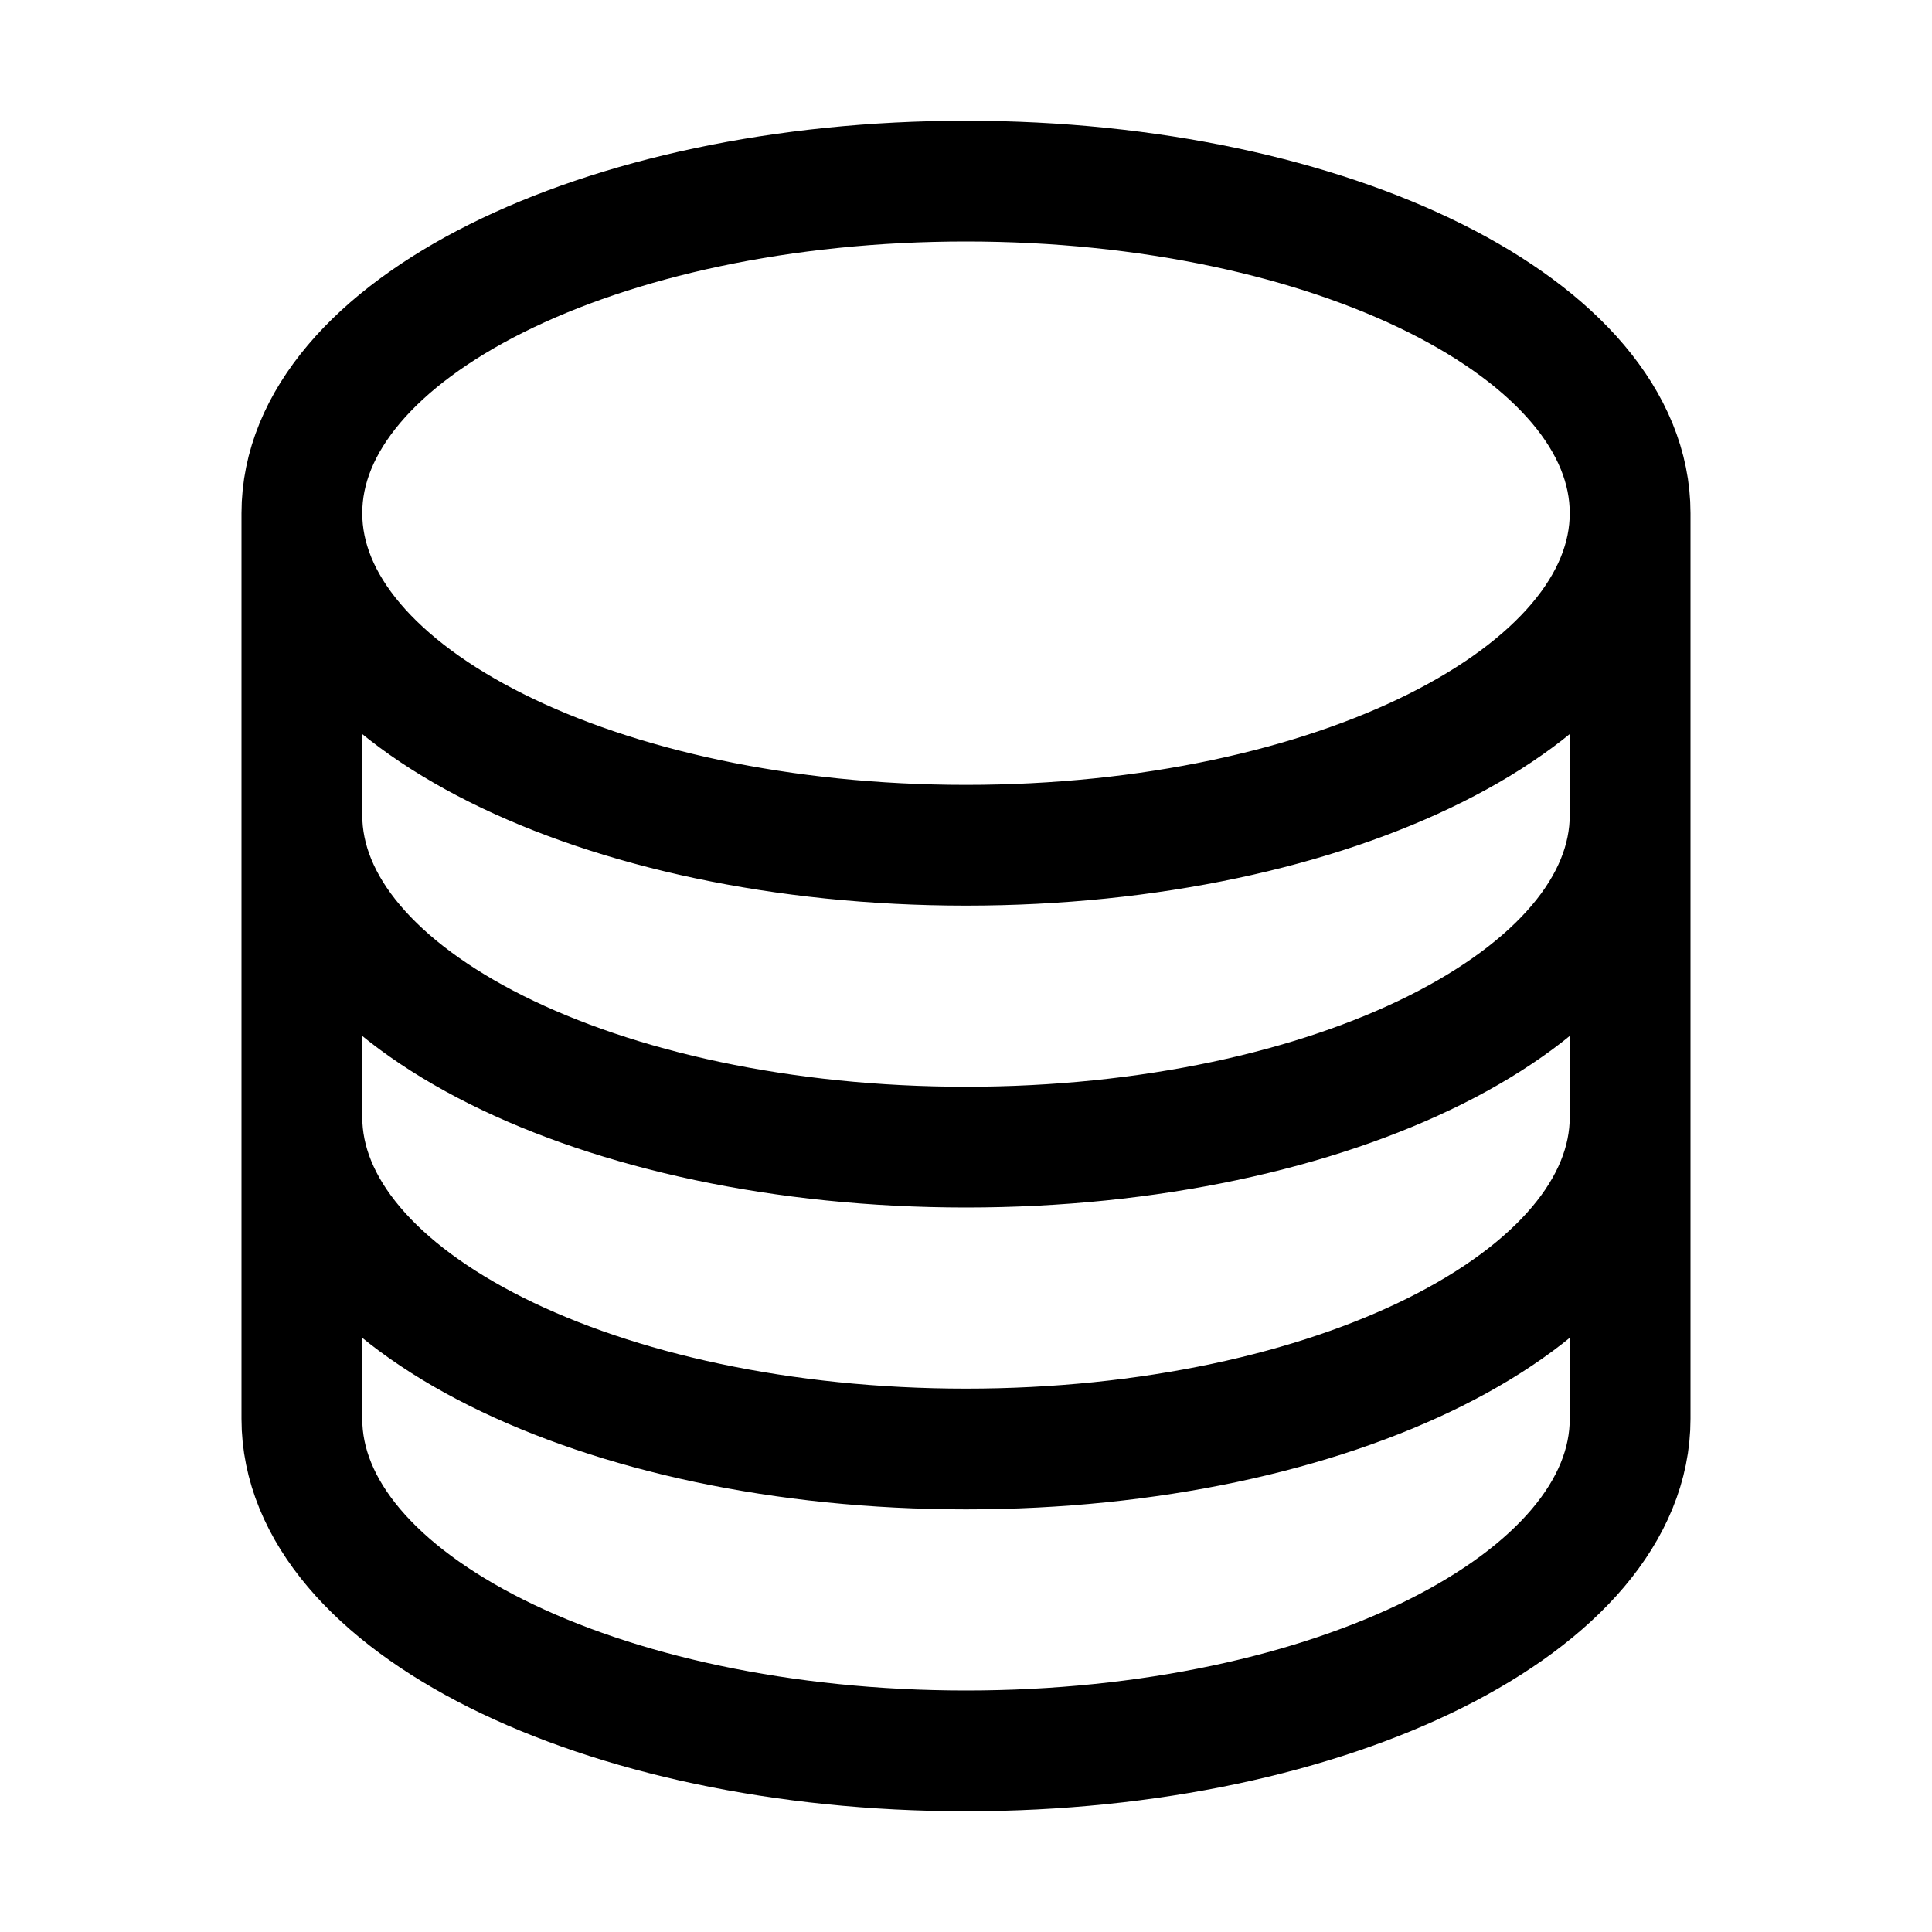
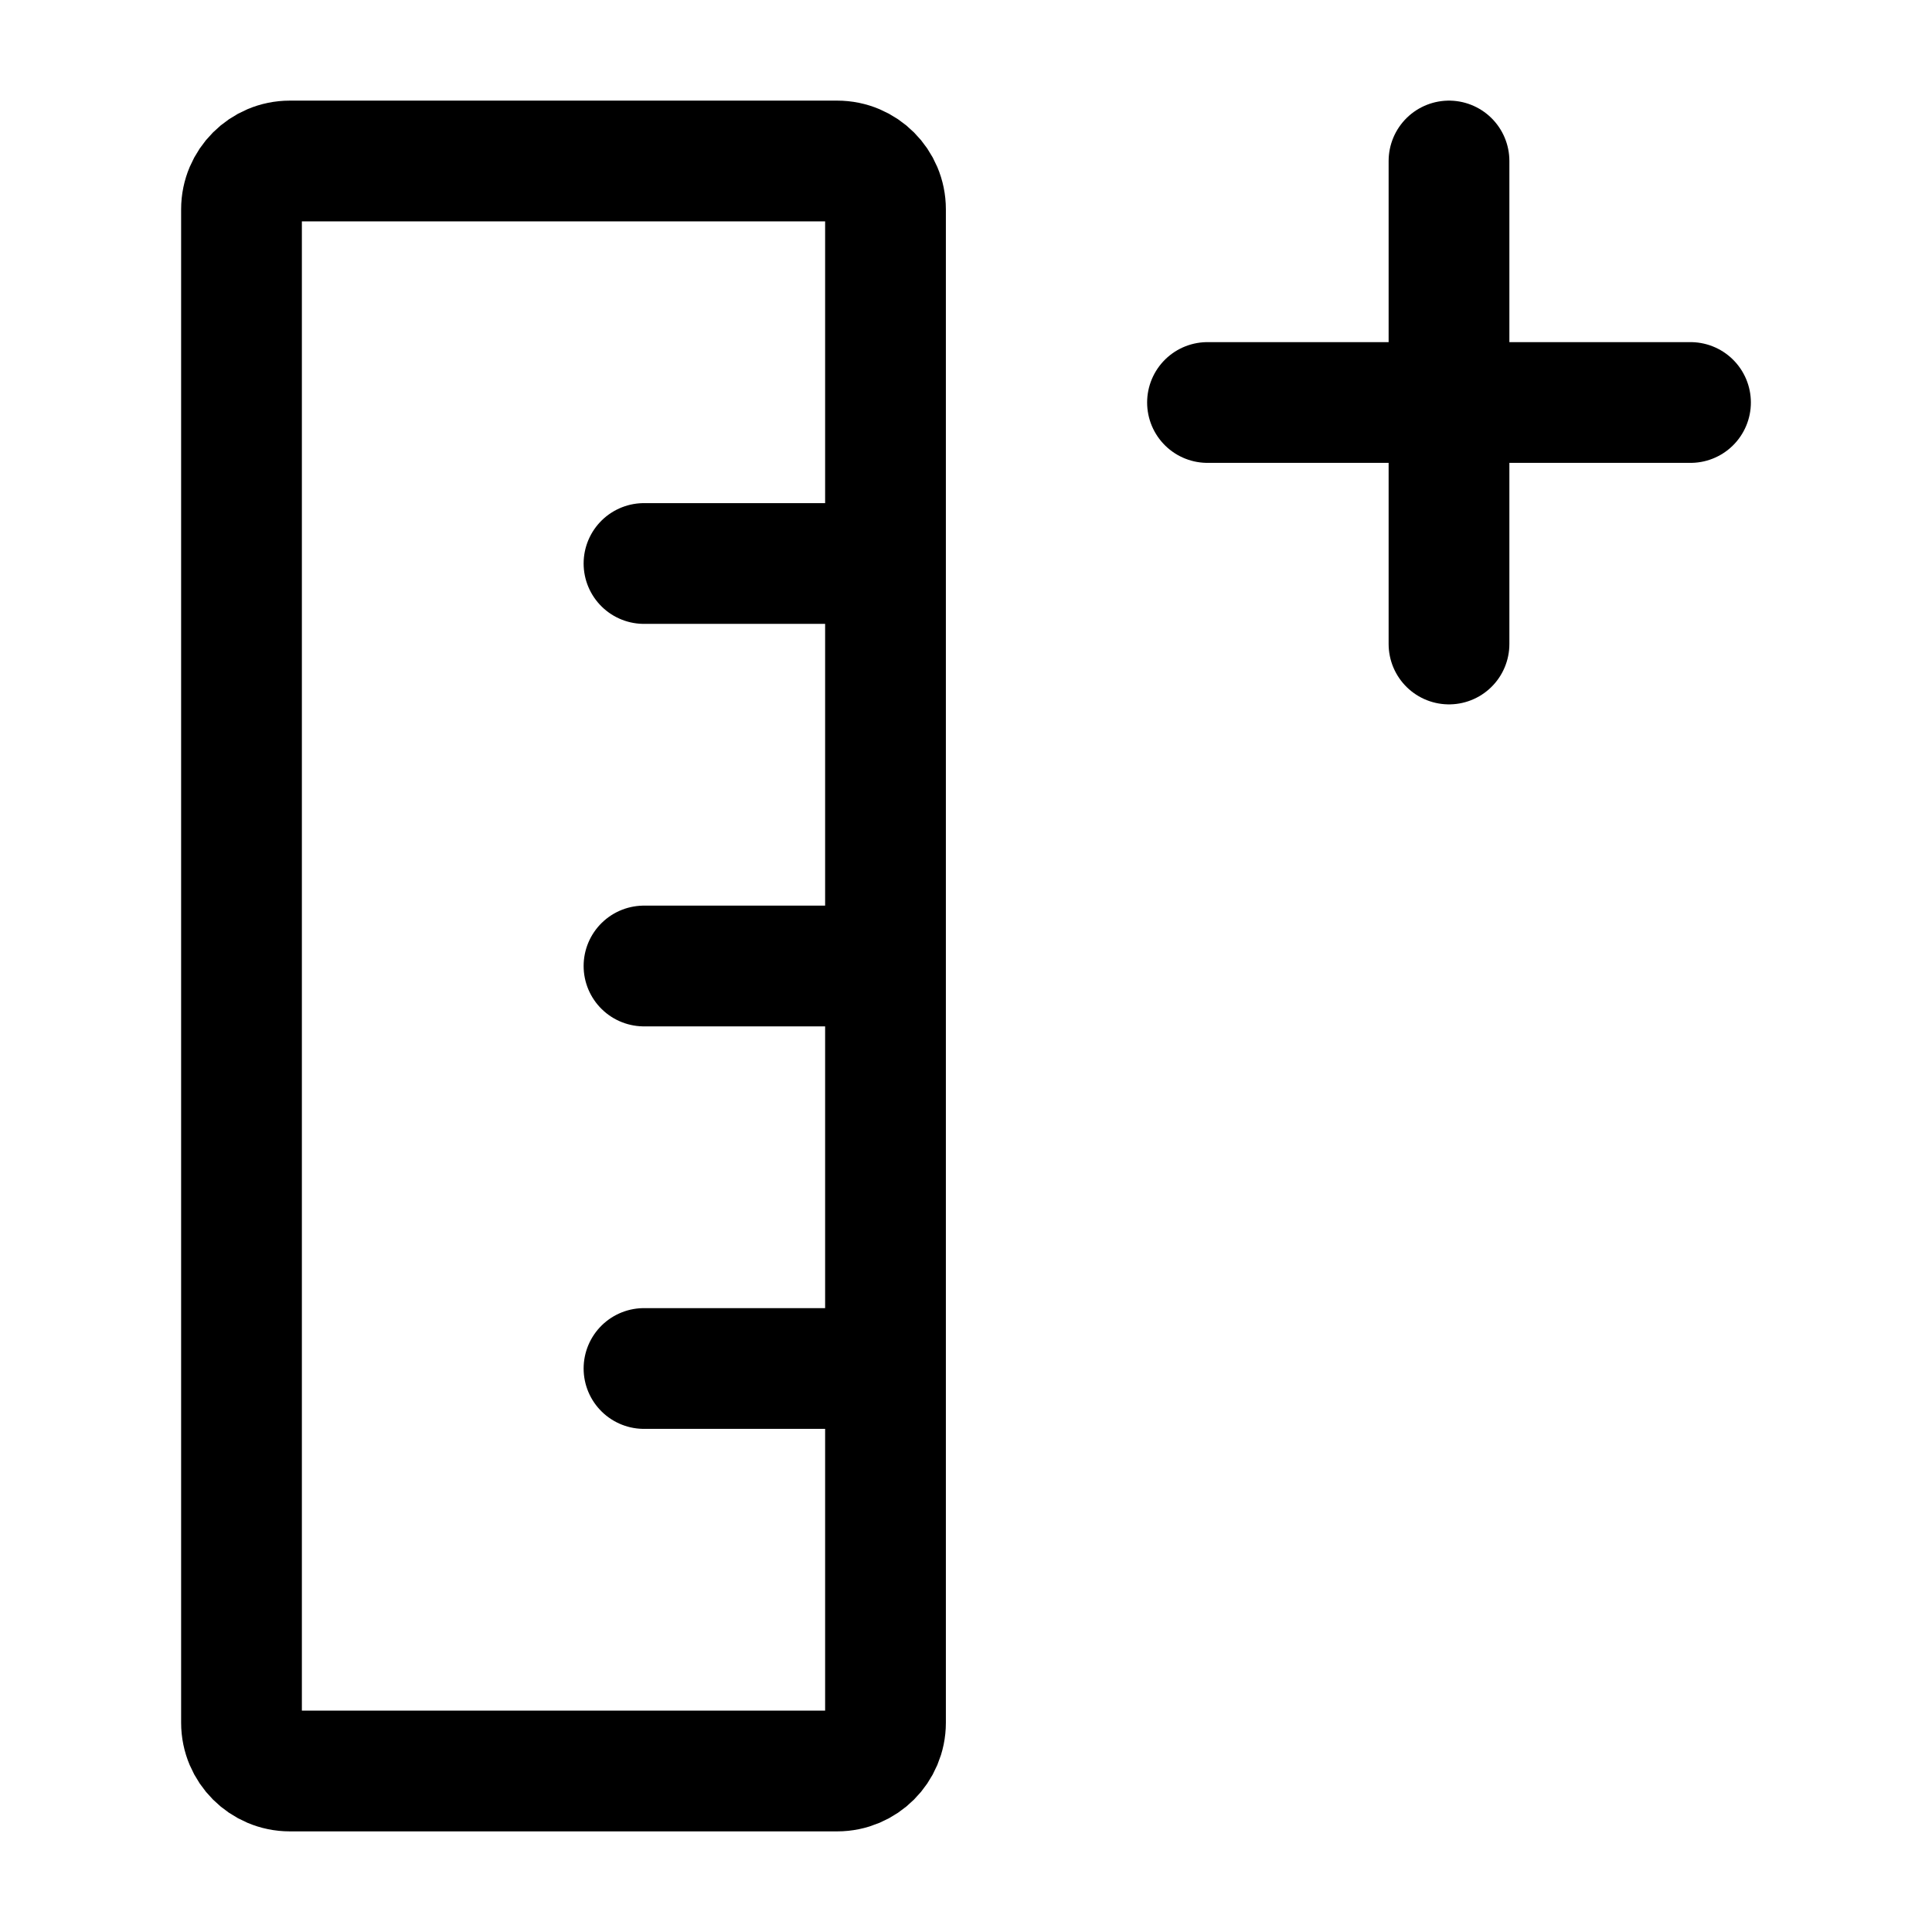
- <svg xmlns="http://www.w3.org/2000/svg" fill="none" viewBox="0 0 24 24" stroke-width="1.5" stroke="currentColor" class="size-6">
-   <path stroke-linecap="round" stroke-linejoin="round" d="M20.25 6.375c0 2.278-3.694 4.125-8.25 4.125S3.75 8.653 3.75 6.375m16.5 0c0-2.278-3.694-4.125-8.25-4.125S3.75 4.097 3.75 6.375m16.5 0v11.25c0 2.278-3.694 4.125-8.25 4.125s-8.25-1.847-8.25-4.125V6.375m16.5 0v3.75m-16.5-3.75v3.75m16.5 0v3.75C20.25 16.153 16.556 18 12 18s-8.25-1.847-8.25-4.125v-3.75m16.5 0c0 2.278-3.694 4.125-8.25 4.125s-8.25-1.847-8.25-4.125" />
+ <svg xmlns="http://www.w3.org/2000/svg" width="24px" height="24px" viewBox="0 0 24 24" fill="none" color="#000000">
+   <path d="M15 5H18M21 5H18M18 5V2M18 5V8" stroke="#000000" stroke-width="1.5" stroke-linecap="round" stroke-linejoin="round" />
+   <path d="M11 7V2.6C11 2.269 10.731 2 10.4 2H3.6C3.269 2 3 2.269 3 2.6V21.4C3 21.731 3.269 22 3.6 22H10.4C10.731 22 11 21.731 11 21.4V17M11 7H8M11 7V12M11 12H8M11 12V17M11 17H8" stroke="#000000" stroke-width="1.5" stroke-linecap="round" stroke-linejoin="round" />
</svg>
